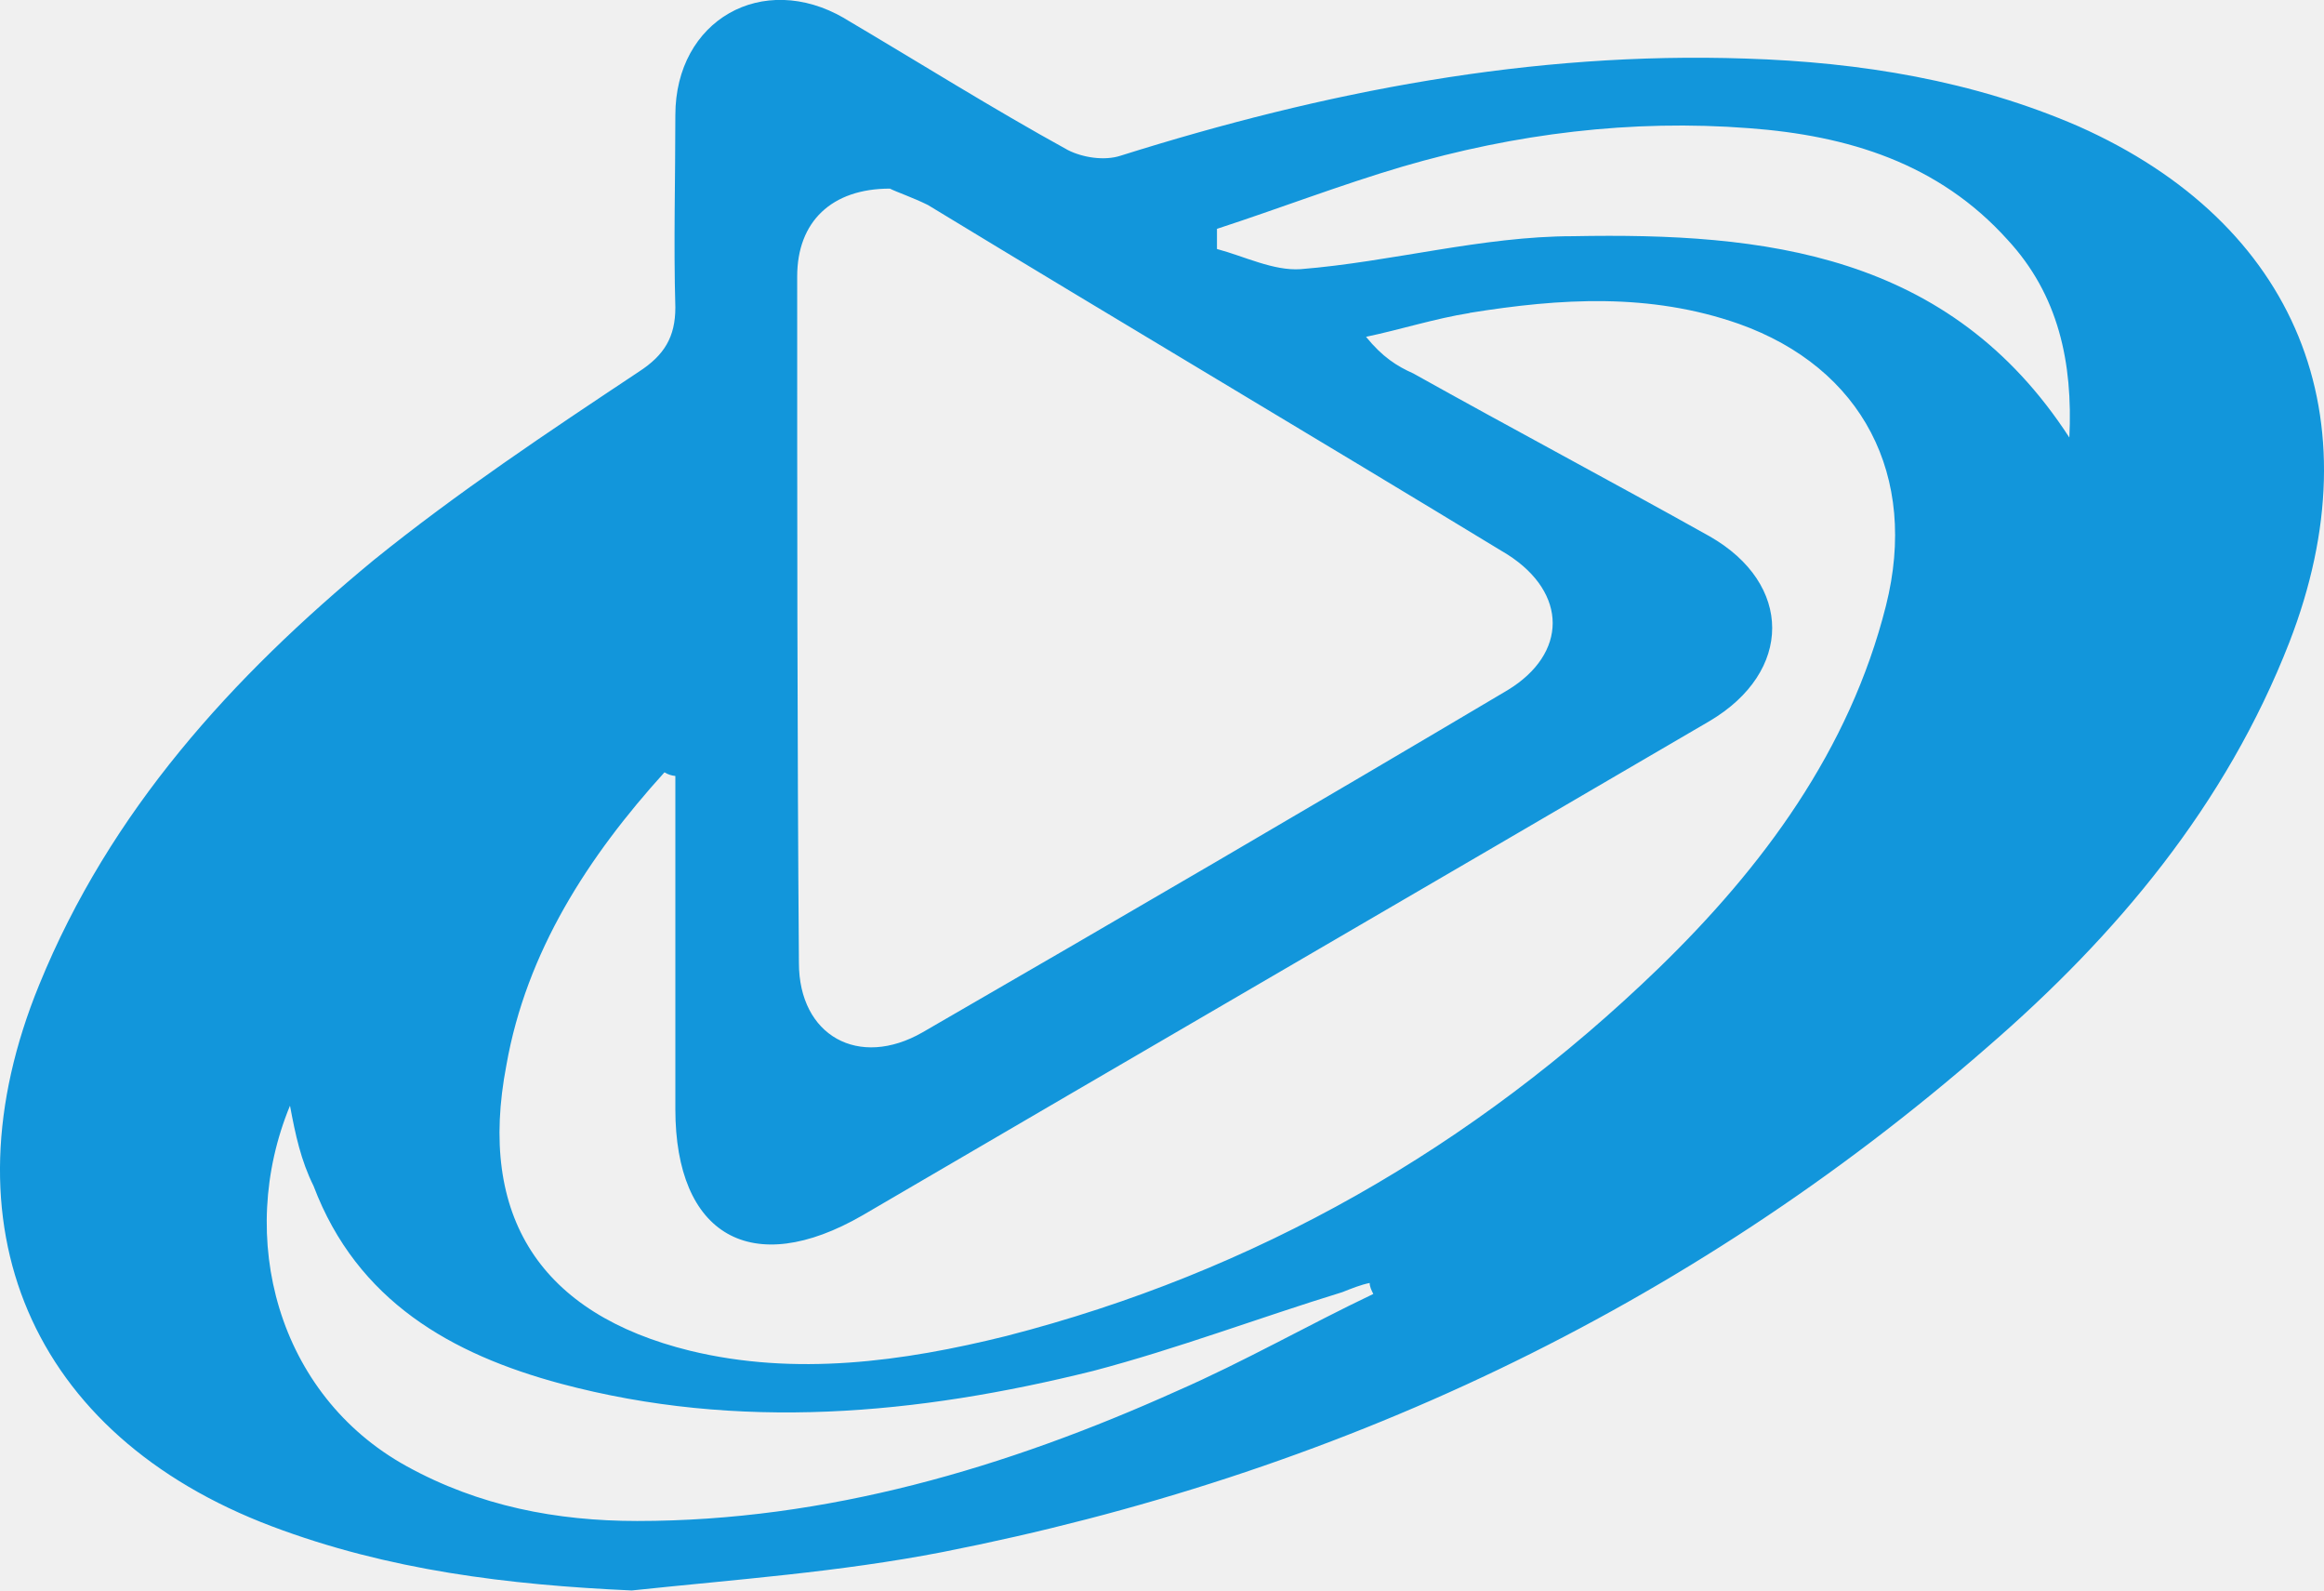
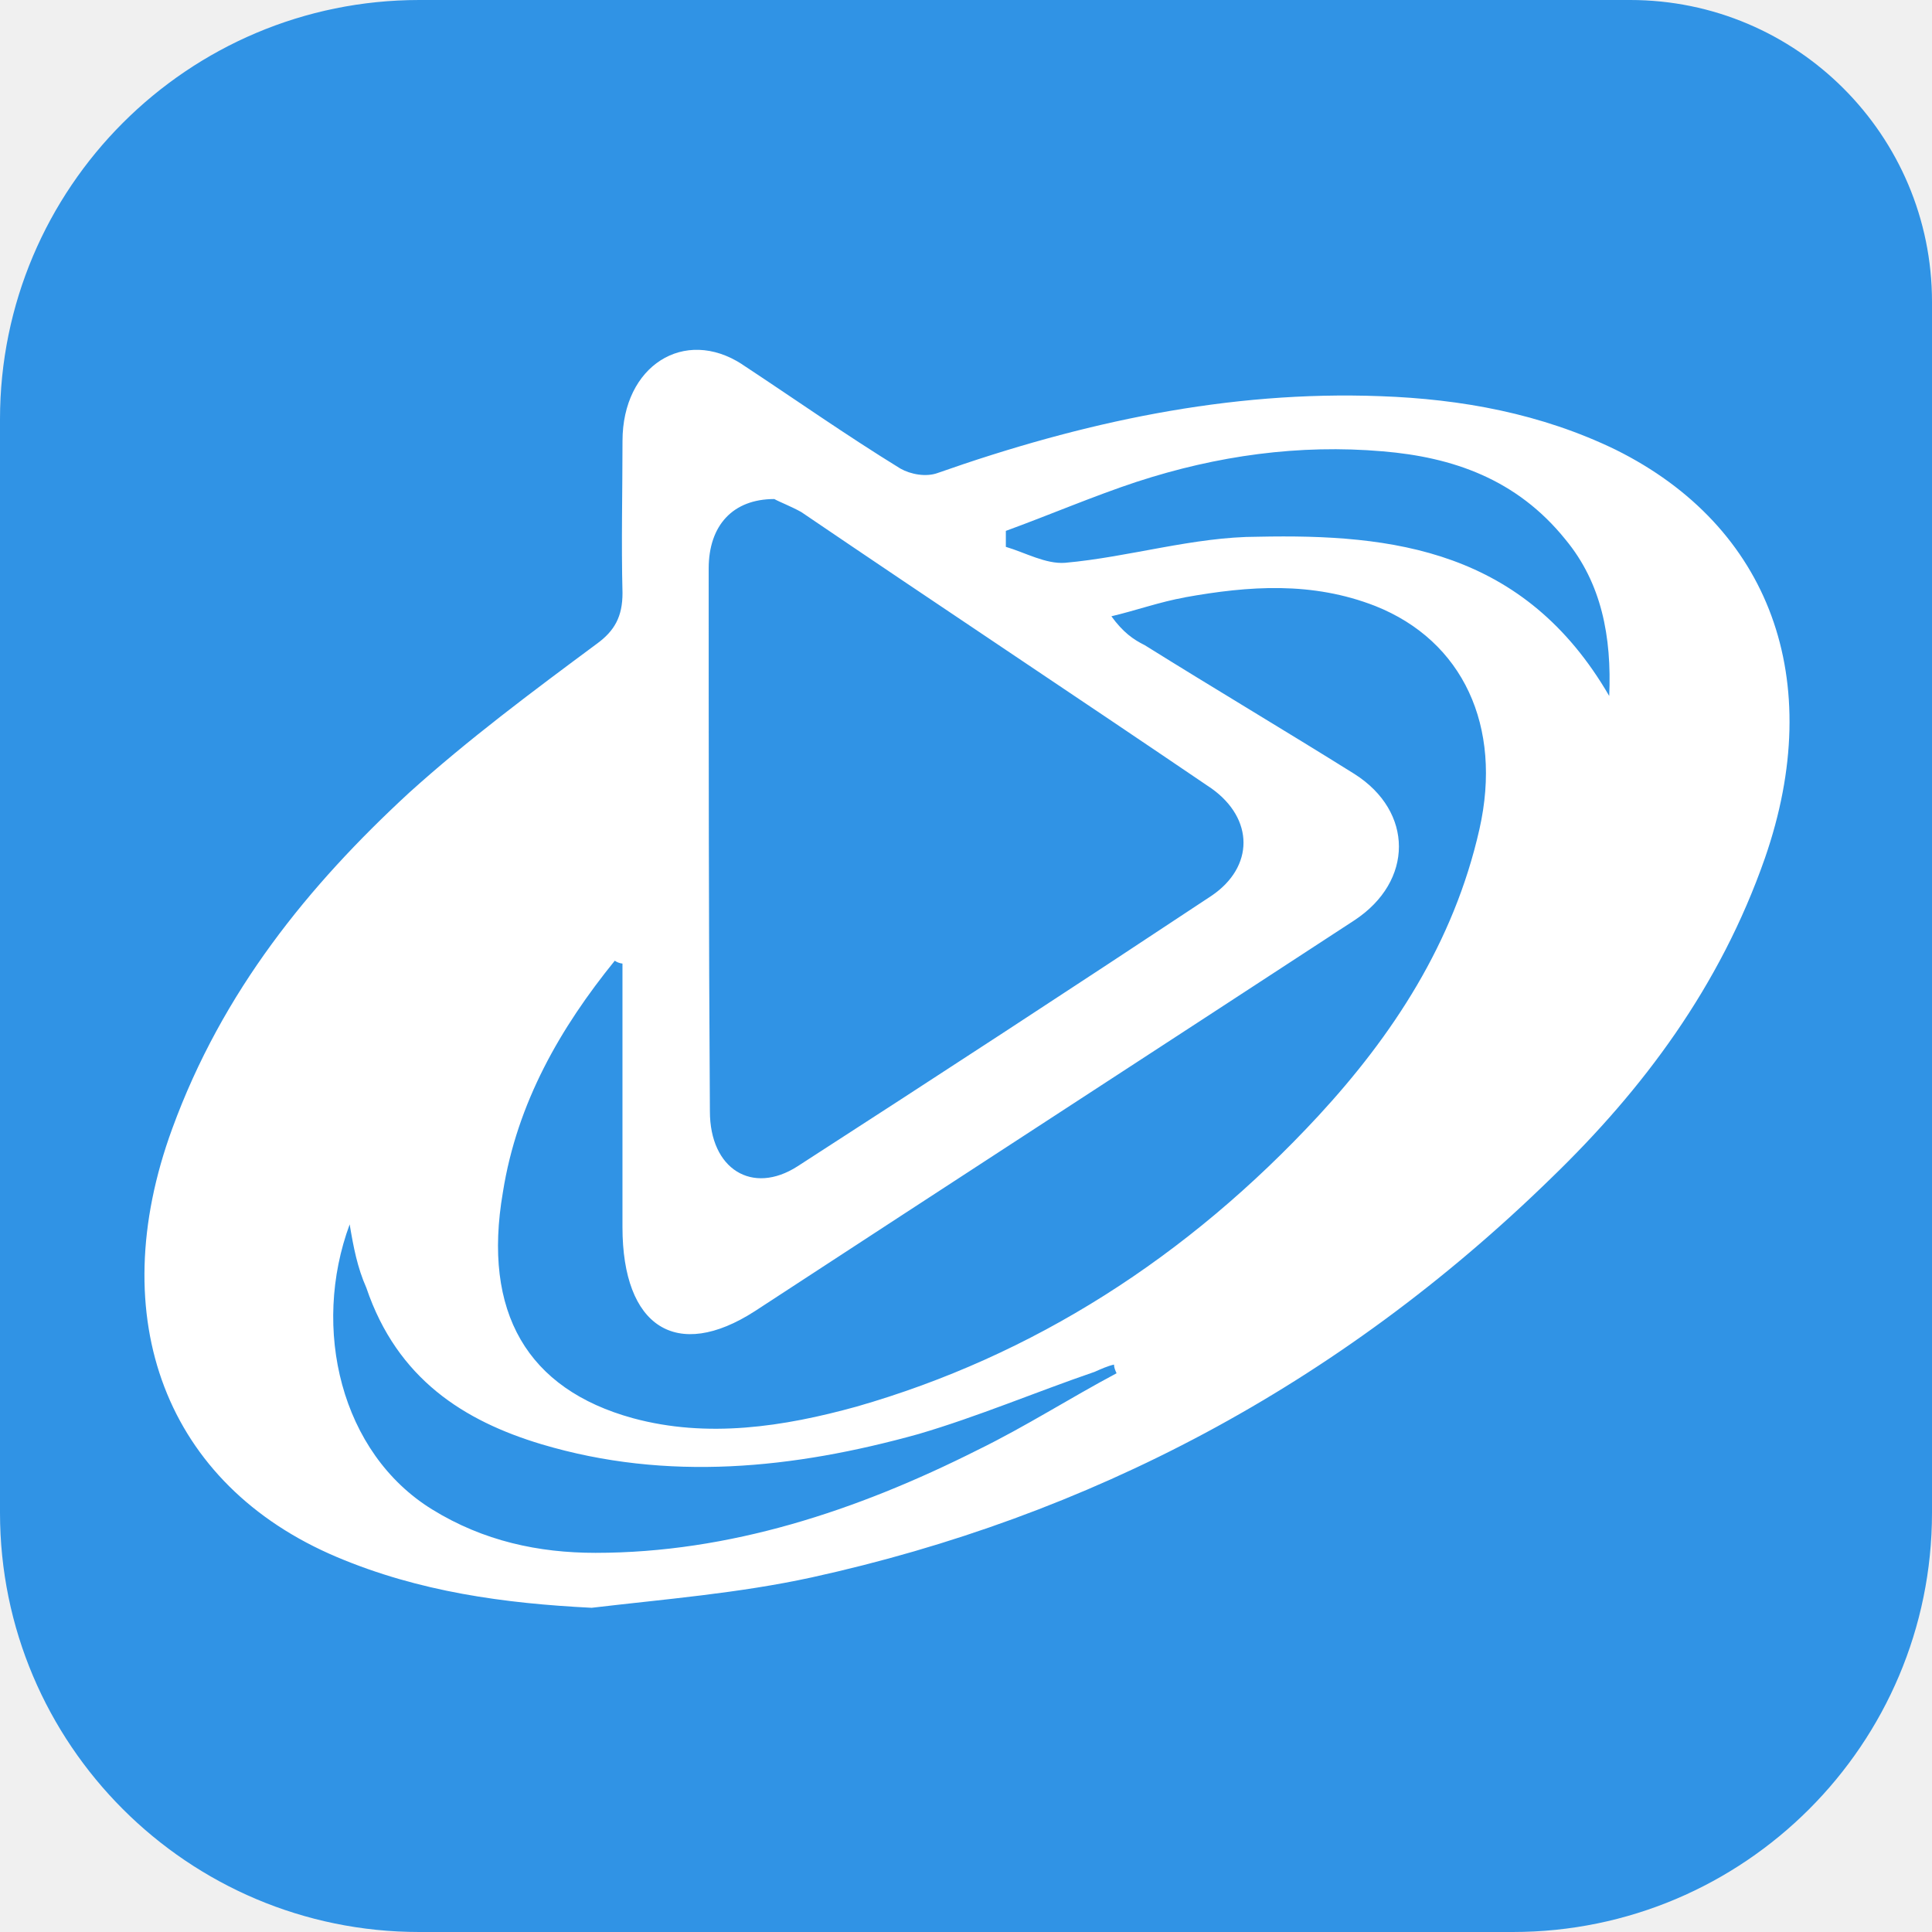
- <svg xmlns="http://www.w3.org/2000/svg" id="_图层_1" data-name="图层 1" viewBox="0 0 255.99 175.15">
+ <svg xmlns="http://www.w3.org/2000/svg" id="_图层_2" data-name="图层 2" viewBox="0 0 512 512">
  <defs>
    <style>
      .cls-1 {
-         fill: #1296db;
+         fill: #3093e5;
+       }
+ 
+       .cls-1, .cls-2 {
        stroke-width: 0px;
+       }
+ 
+       .cls-2 {
+         fill: #fff;
      }
    </style>
  </defs>
-   <path class="cls-1" d="M93.01,2.02c8.21,4.84,16.21,9.88,24.63,14.51,1.6.81,4,1.21,5.81.61,22.42-7.06,45.24-11.49,68.86-10.69,12.62.4,25.03,2.42,36.64,7.46,24.03,10.68,32.83,32.05,23.22,56.83-7,17.94-19.02,32.25-33.23,44.54-33.23,29.02-72.07,47.17-115.11,55.63-11.42,2.22-22.82,3.02-34.24,4.23-13.61-.61-26.83-2.22-39.64-7.06C3.32,158.02-6.49,134.84,4.32,108.44c7.81-19.15,21.22-33.86,36.84-46.76,9.22-7.45,19.22-14.11,29.23-20.76,2.8-1.82,4-3.83,4-7.06-.2-7.06,0-14.11,0-21.17,0-10.48,9.61-15.92,18.62-10.68ZM31.95,121.74c-6,14.5-1.4,31.85,12.81,39.7,8.01,4.43,16.61,6.05,25.43,6.05,20.82,0,40.64-5.85,59.46-14.32,7.4-3.23,14.41-7.25,21.62-10.68-.2-.4-.4-.8-.4-1.21-1,.2-2,.61-3.01,1.01-9.21,2.83-18.22,6.25-27.43,8.67-19.42,4.83-39.04,6.65-58.66,1.41-12.01-3.23-22.42-9.07-27.23-21.77-1.4-2.82-2-5.64-2.6-8.86h0ZM161.88,34.47c-3.8.6-7.6,1.82-11.41,2.62,1.8,2.22,3.4,3.23,5.2,4.03,10.81,6.04,21.83,11.89,32.63,17.93,9.21,5.24,9.21,14.92,0,20.36-31.03,18.14-62.26,36.28-93.29,54.42-12.21,7.05-20.62,2.21-20.62-11.7v-36.68c-.43-.04-.84-.18-1.2-.4-8.4,9.27-15.21,19.75-17.41,32.24-3.21,16.73,3.8,27.41,20.22,31.45,11.61,2.82,23.43,1.21,34.84-1.62,27.43-7.05,51.45-20.76,71.87-40.51,11.42-11.08,21.02-23.98,25.03-39.91,3.6-14.31-2.6-26.2-16.21-31.04-9.81-3.43-19.62-2.82-29.63-1.21h0s0,0,0,0ZM87.81,30.44c0,25.19,0,50.38.19,75.58,0,8.06,6.6,11.69,13.62,7.66,21.62-12.49,43.04-24.99,64.46-37.69,6.6-4.02,6.6-10.68,0-14.91-21.22-12.9-42.64-25.6-63.86-38.5-1.6-.8-3.4-1.41-4.2-1.81-6.41,0-10.21,3.63-10.21,9.68ZM154.47,18.35c-6.81,2.01-13.61,4.63-20.42,6.85v2.22c3.01.8,6.21,2.42,9.21,2.22,10.01-.8,20.02-3.63,30.03-3.63,21.02-.4,41.44,1.82,54.65,22.17.4-8.26-1.2-15.72-6.8-21.77-7.61-8.46-17.62-11.48-28.43-12.29-13.01-1.01-25.82.6-38.24,4.23h0Z" />
+   <g id="_图层_1-2" data-name="图层 1">
+     <g>
+       <path class="cls-1" d="M111.11,0h320.89c44.15,0,80,35.85,80,80v320.89c0,61.33-49.79,111.11-111.11,111.11H111.11c-61.33,0-111.11-49.79-111.11-111.11V111.11C0,49.79,49.79,0,111.11,0Z" />
+       <path class="cls-2" d="M196.67,96.56c13.98,9.21,27.61,18.81,41.95,27.62,2.72,1.54,6.81,2.3,9.89,1.16,38.18-13.44,77.05-21.87,117.28-20.35,21.49.76,42.63,4.61,62.4,14.2,40.93,20.33,55.91,61,39.55,108.17-11.92,34.15-32.39,61.38-56.59,84.78-56.59,55.24-122.74,89.78-196.04,105.89-19.45,4.23-38.86,5.75-58.31,8.05-23.18-1.16-45.69-4.23-67.51-13.44-45.35-19.15-62.06-63.27-43.65-113.52,13.3-36.45,36.14-64.45,62.74-89,15.7-14.18,32.73-26.86,49.78-39.51,4.77-3.46,6.81-7.29,6.81-13.44-.34-13.44,0-26.86,0-40.29,0-19.95,16.37-30.3,31.71-20.33v.02ZM92.68,324.44c-10.22,27.6-2.38,60.62,21.82,75.56,13.64,8.43,28.29,11.52,43.31,11.52,35.46,0,69.21-11.13,101.27-27.26,12.6-6.15,24.54-13.8,36.82-20.33-.34-.76-.68-1.52-.68-2.3-1.7.38-3.41,1.16-5.13,1.92-15.69,5.39-31.03,11.9-46.72,16.5-33.07,9.19-66.49,12.66-99.9,2.68-20.45-6.15-38.18-17.26-46.38-41.44-2.38-5.37-3.41-10.74-4.43-16.86h.02ZM313.96,158.33c-6.47,1.14-12.94,3.46-19.43,4.99,3.07,4.23,5.79,6.15,8.86,7.67,18.41,11.5,37.18,22.63,55.57,34.13,15.69,9.97,15.69,28.4,0,38.75-52.85,34.53-106.03,69.05-158.88,103.58-20.79,13.42-35.12,4.21-35.12-22.27v-69.82c-.73-.08-1.43-.34-2.04-.76-14.31,17.64-25.9,37.59-29.65,61.37-5.47,31.84,6.47,52.17,34.44,59.86,19.77,5.37,39.9,2.3,59.34-3.08,46.72-13.42,87.62-39.51,122.4-77.11,19.45-21.09,35.8-45.64,42.63-75.96,6.13-27.24-4.43-49.87-27.61-59.08-16.71-6.53-33.41-5.37-50.46-2.3h0l-.03.04ZM187.81,150.66c0,47.95,0,95.89.32,143.86,0,15.34,11.24,22.25,23.2,14.58,36.82-23.77,73.3-47.57,109.78-71.74,11.24-7.65,11.24-20.33,0-28.38-36.14-24.55-72.62-48.73-108.76-73.28-2.72-1.52-5.79-2.68-7.15-3.45-10.92,0-17.39,6.91-17.39,18.42v-.02ZM301.34,127.65c-11.6,3.83-23.18,8.81-34.78,13.04v4.23c5.13,1.52,10.58,4.61,15.69,4.23,17.05-1.52,34.1-6.91,51.14-6.91,35.8-.76,70.58,3.46,93.07,42.2.68-15.72-2.04-29.92-11.58-41.44-12.96-16.1-30.01-21.85-48.42-23.39-22.16-1.92-43.97,1.14-65.13,8.05h0Z" />
+     </g>
+   </g>
</svg>
